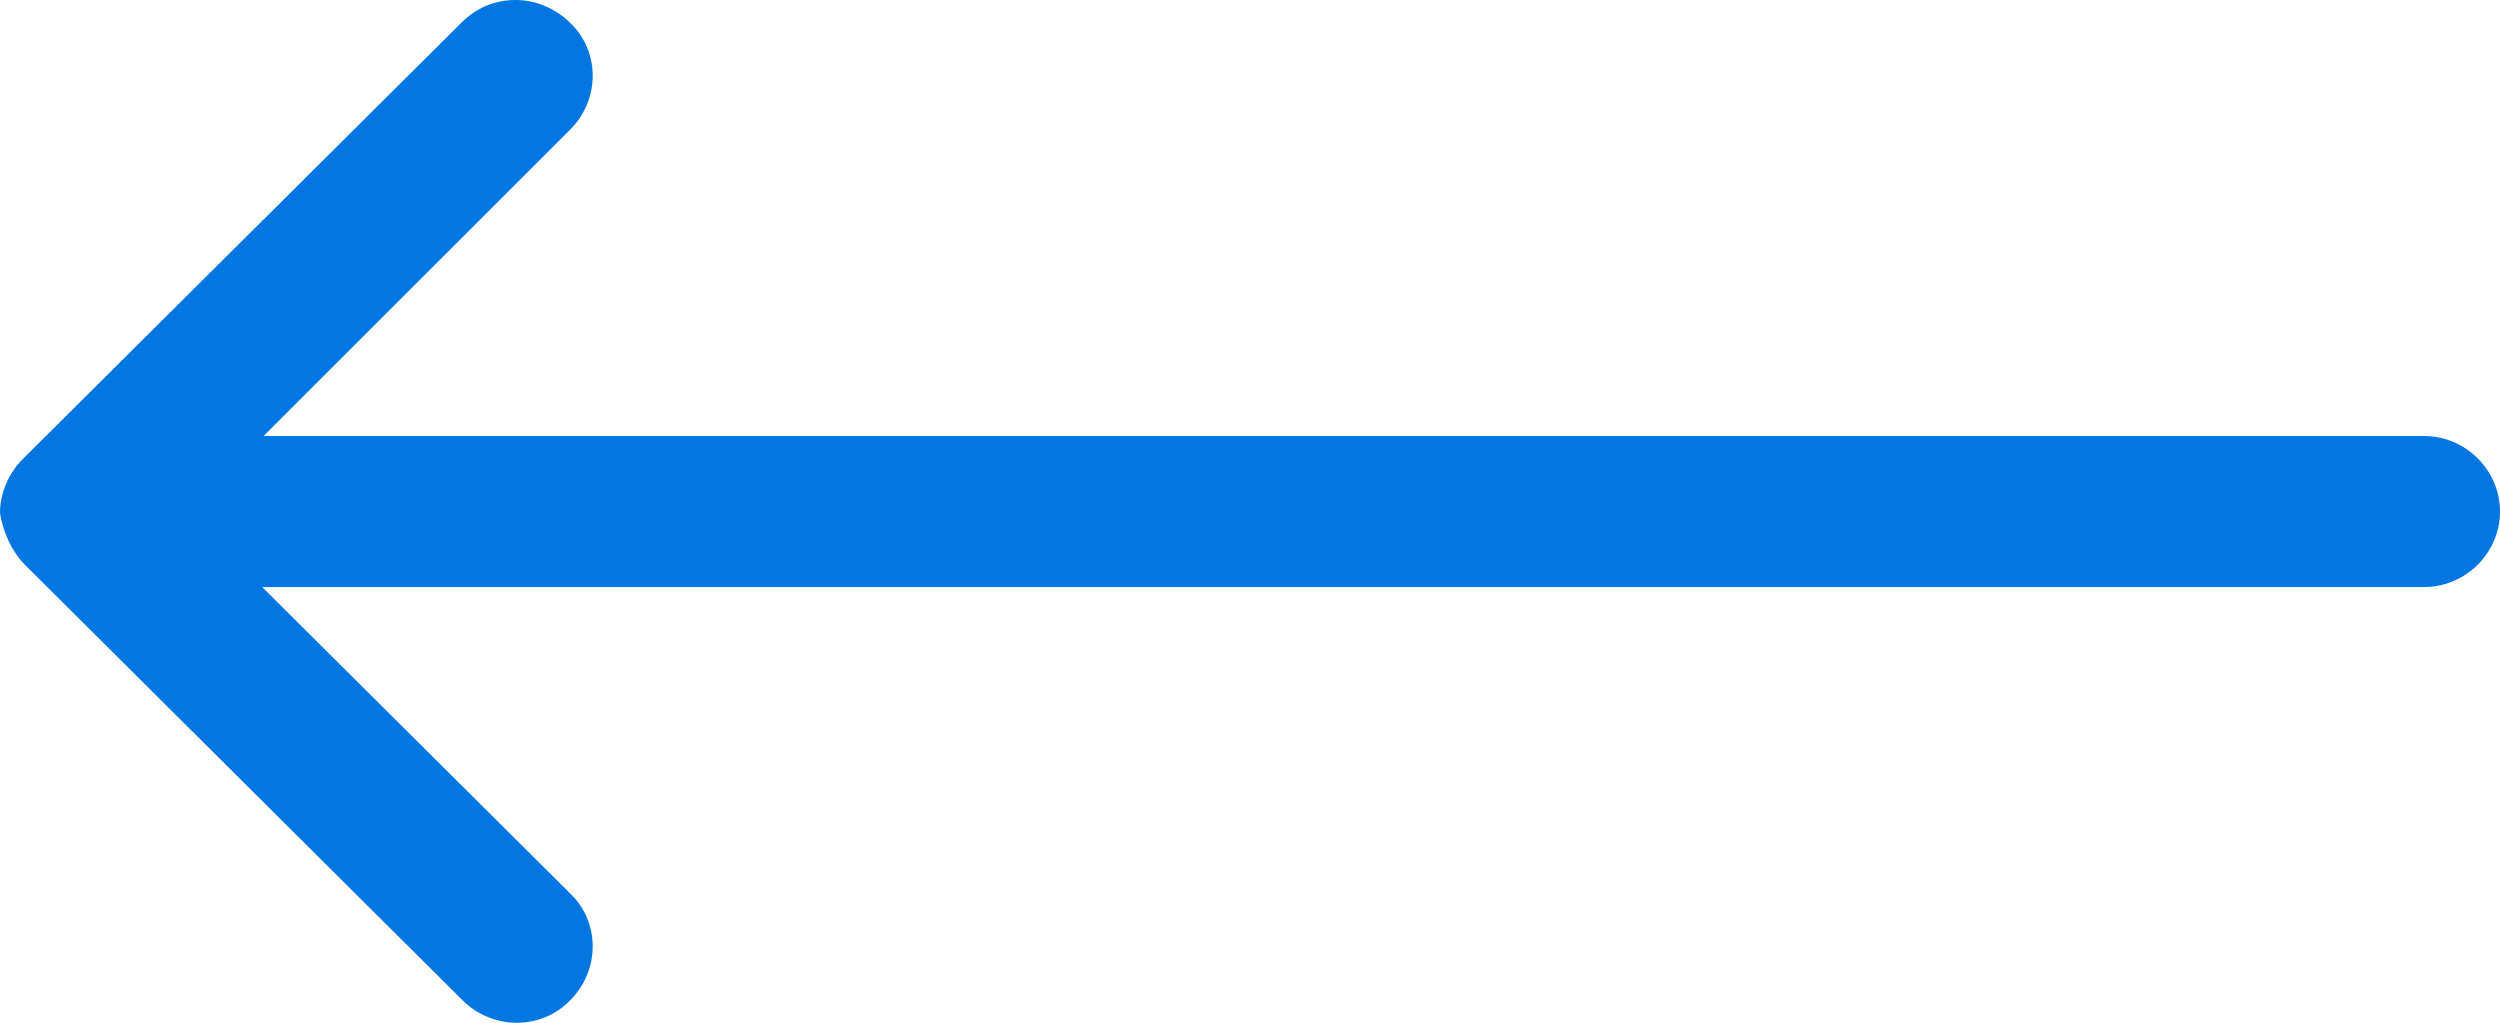
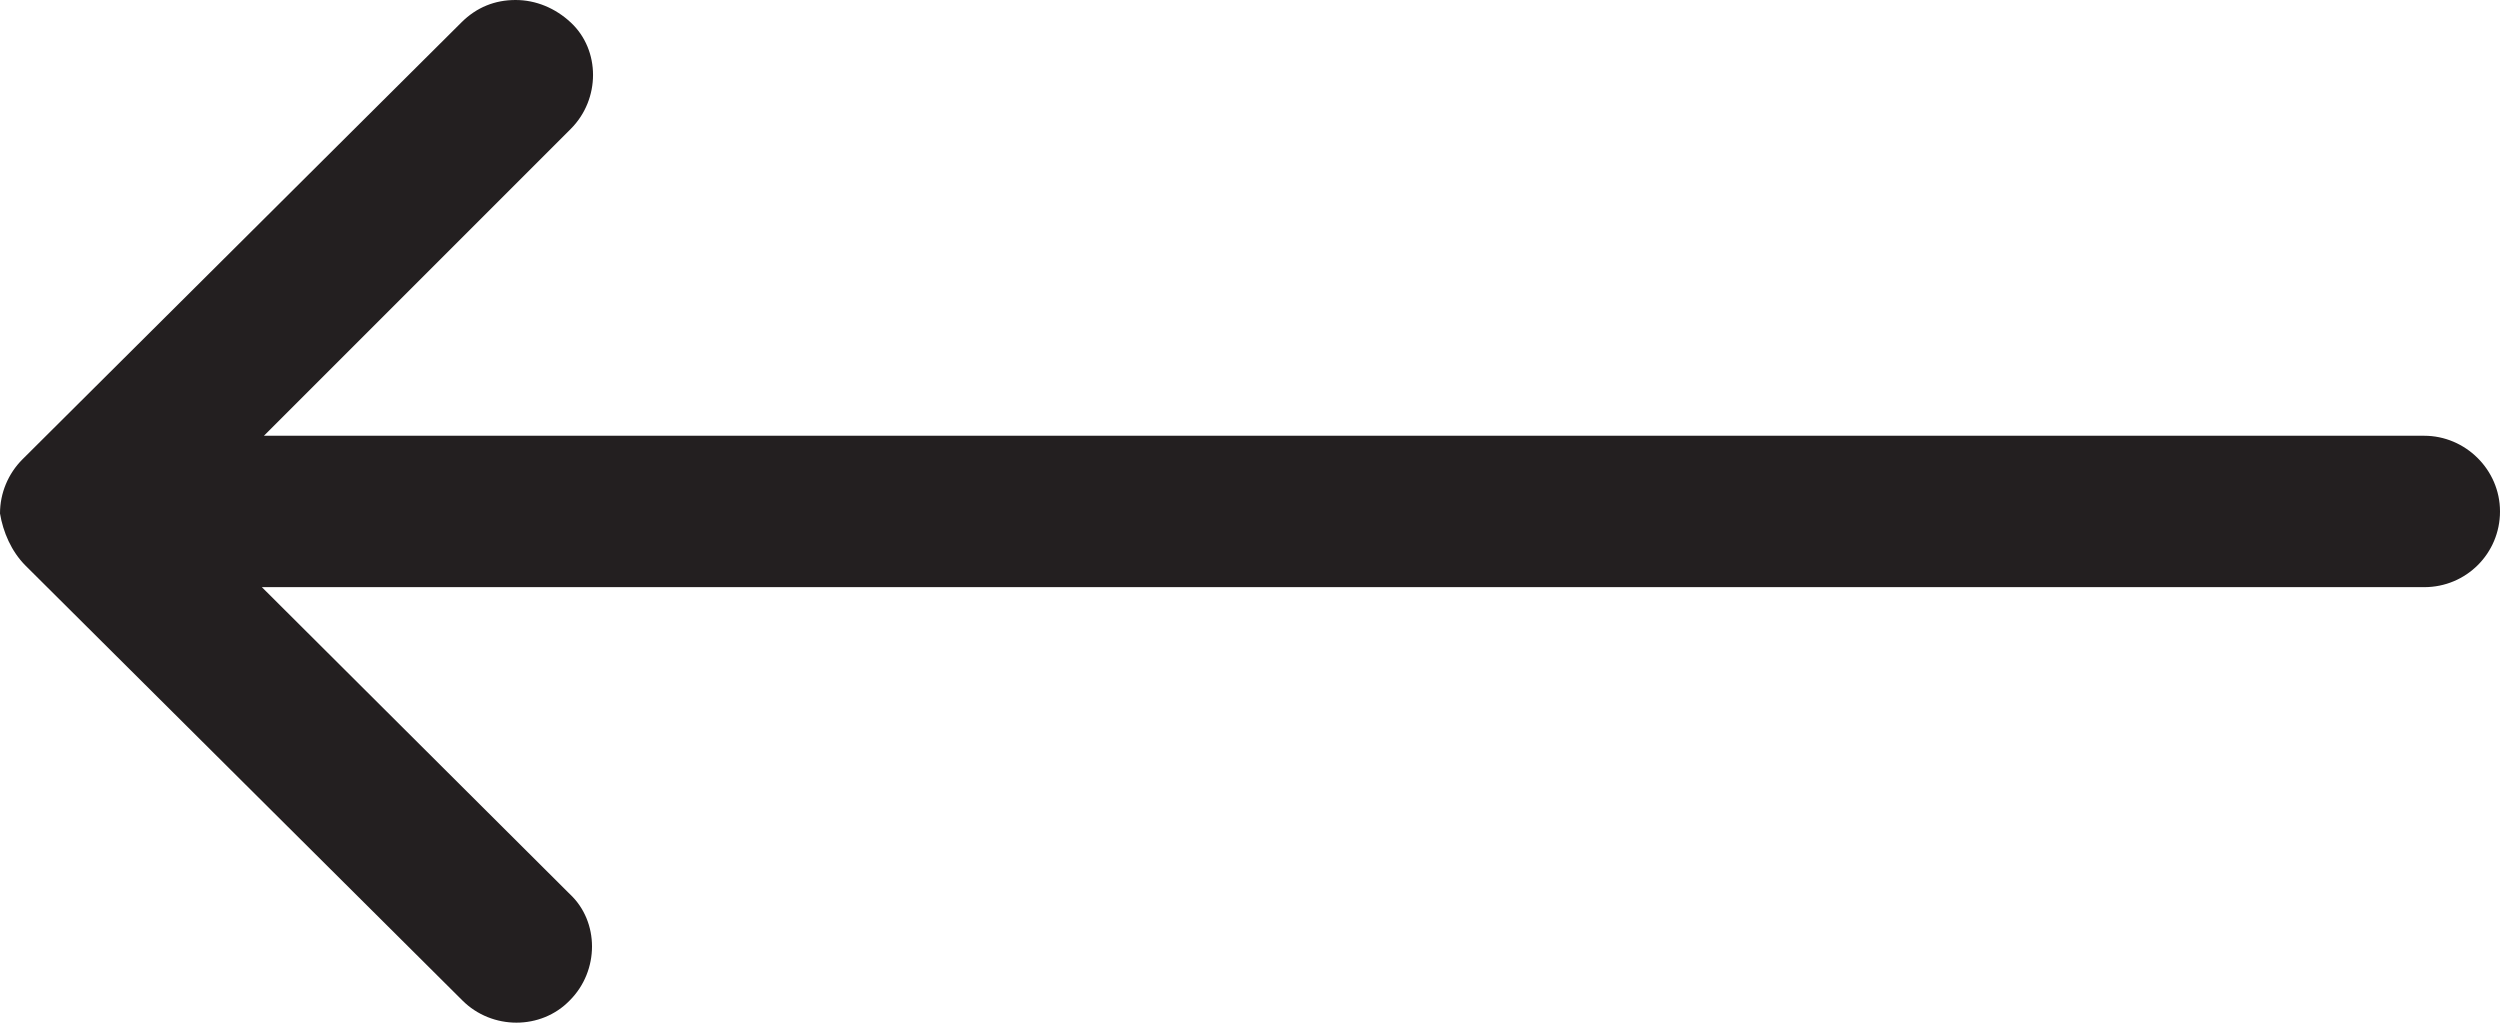
- <svg xmlns="http://www.w3.org/2000/svg" width="22" height="9" viewBox="0 0 22 9" fill="none">
-   <path d="M0.227 4.978L4.071 8.803C4.336 9.066 4.765 9.066 5.017 8.803C5.282 8.539 5.282 8.113 5.017 7.862L2.307 5.166L21.332 5.166C21.698 5.166 22 4.865 22 4.502C22 4.138 21.698 3.837 21.332 3.837L2.319 3.837L5.017 1.141C5.282 0.878 5.282 0.451 5.017 0.201C4.891 0.075 4.714 1.40845e-06 4.538 1.43256e-06C4.361 1.45668e-06 4.197 0.063 4.059 0.201L0.202 4.038C0.076 4.163 -2.60708e-07 4.339 -2.5089e-07 4.514C0.025 4.677 0.101 4.853 0.227 4.978Z" fill="#0376E1" />
+ <svg xmlns="http://www.w3.org/2000/svg" version="1.1" id="Layer_1" x="0px" y="0px" viewBox="0 0 244.4 100" style="enable-background:new 0 0 244.4 100;" xml:space="preserve">
+   <style type="text/css">
+ 	.st0{fill:#231F20;}
+ </style>
+   <path class="st0" d="M2.5,55.3l42.7,42.5c2.9,2.9,7.7,2.9,10.5,0c2.9-2.9,2.9-7.7,0-10.4l-30.1-30H237c4.1,0,7.4-3.3,7.4-7.4  s-3.4-7.4-7.4-7.4H25.8l30-30c2.9-2.9,2.9-7.7,0-10.4C54.3,0.8,52.4,0,50.4,0c-2,0-3.8,0.7-5.3,2.2L2.2,44.9C0.8,46.3,0,48.2,0,50.2  C0.3,52,1.1,53.9,2.5,55.3z" />
</svg>
